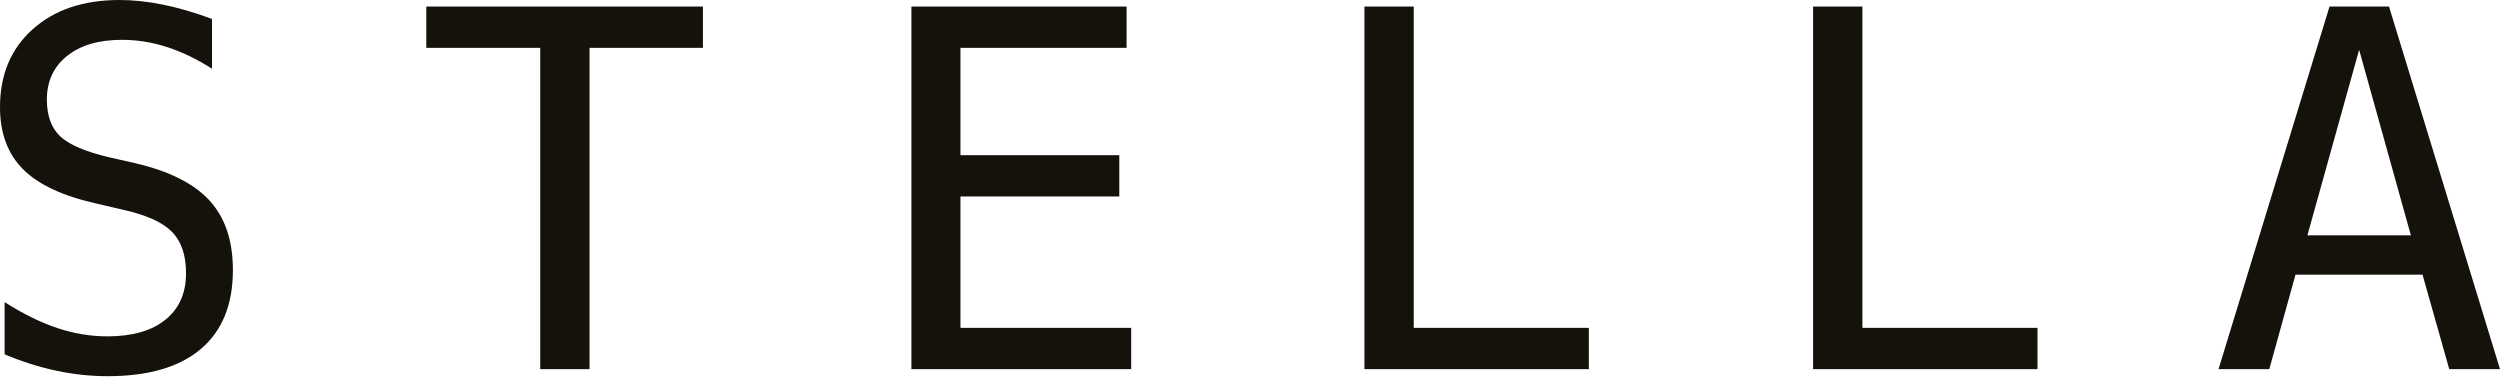
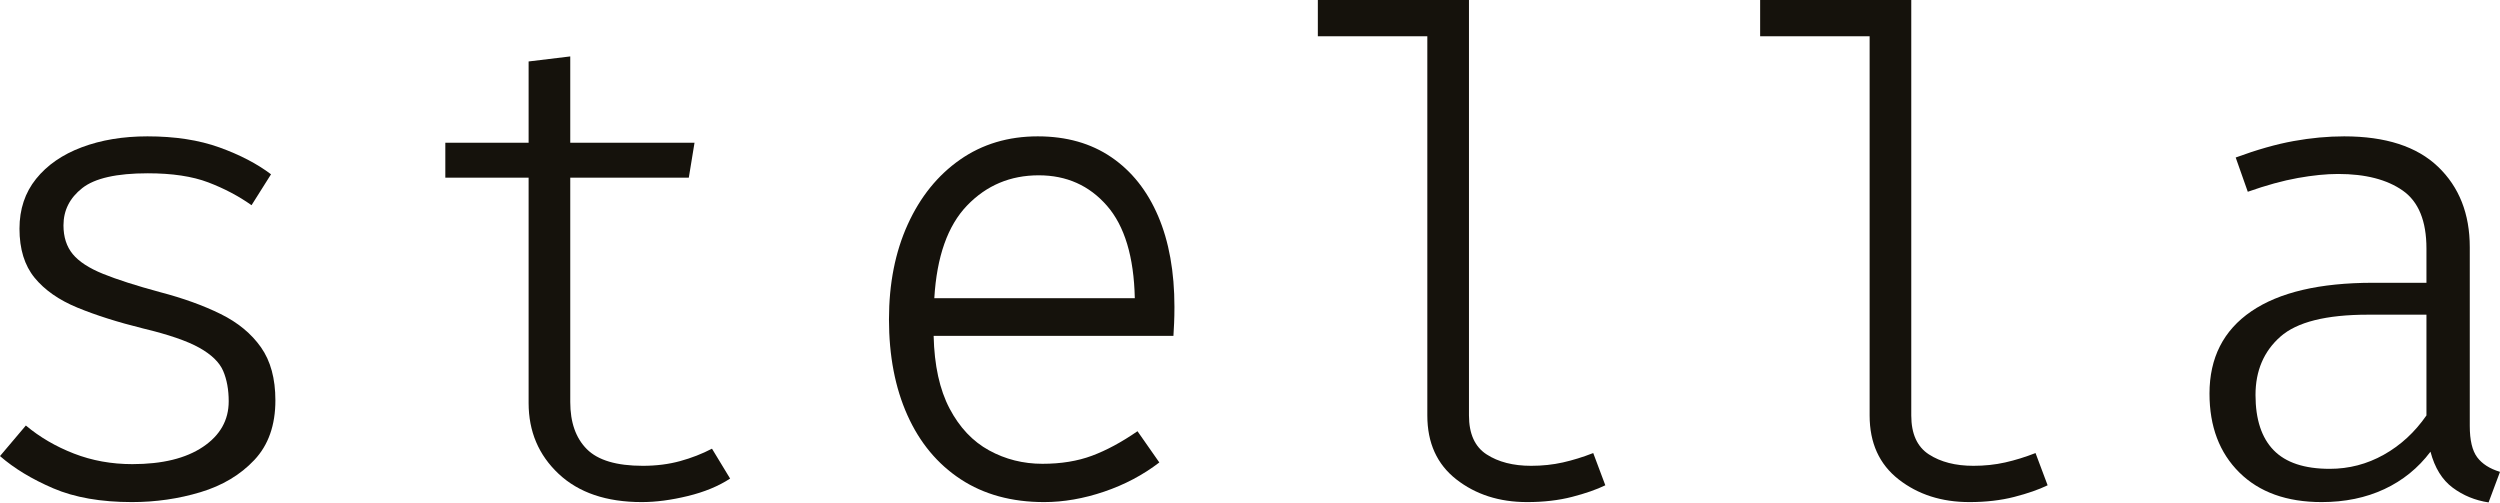
- <svg xmlns="http://www.w3.org/2000/svg" viewBox="0 0 10294.00 1549.00" role="img" aria-label="STELLA">
-   <g fill="#15120C" transform="translate(-139.00,1520.00) scale(1,-1)">
-     <path transform="translate(0.00,0)" d="M1012 1442V1237Q920 1296 827.5 1326.0Q735 1356 641 1356Q498 1356 415.0 1289.5Q332 1223 332 1110Q332 1011 386.5 959.0Q441 907 590 872L696 848Q906 799 1002.0 694.0Q1098 589 1098 408Q1098 195 966.0 83.0Q834 -29 582 -29Q477 -29 371.0 -6.5Q265 16 158 61V276Q273 203 375.5 169.0Q478 135 582 135Q735 135 820.0 203.5Q905 272 905 395Q905 507 846.5 566.0Q788 625 643 657L535 682Q327 729 233.0 824.0Q139 919 139 1079Q139 1279 273.5 1399.5Q408 1520 631 1520Q717 1520 812.0 1500.5Q907 1481 1012 1442Z" />
-     <path transform="translate(1847.40,0)" d="M47 1493H1186V1323H719V0H516V1323H47Z" />
-     <path transform="translate(3694.80,0)" d="M197 1493H1083V1323H399V881H1053V711H399V170H1102V0H197Z" />
-     <path transform="translate(5542.20,0)" d="M215 1493H418V170H1139V0H215Z" />
-     <path transform="translate(7389.60,0)" d="M215 1493H418V170H1139V0H215Z" />
-     <path transform="translate(9237.00,0)" d="M616 1315 403 551H829ZM494 1493H739L1196 0H987L877 389H354L246 0H37Z" />
+ <svg xmlns="http://www.w3.org/2000/svg" viewBox="0 0 7444.00 1496.00" role="img" aria-label="stella">
+   <g fill="#15120C" transform="translate(-163.00,1475.00) scale(1,-1)">
+     <path transform="translate(0.00,0)" d="M557 93Q691 93 767.5 144.5Q844 196 844 280Q844 332 827.5 370.5Q811 409 756.5 439.5Q702 470 589 497Q476 525 393.5 559.0Q311 593 266.0 648.0Q221 703 221 794Q221 881 270.5 942.5Q320 1004 406.5 1036.5Q493 1069 602 1069Q725 1069 816.5 1036.0Q908 1003 970 956L912 864Q854 905 783.0 932.0Q712 959 603 959Q464 959 408.0 915.0Q352 871 352 804Q352 752 379.5 718.5Q407 685 470.0 659.5Q533 634 640 605Q743 578 820.0 540.0Q897 502 940.0 441.0Q983 380 983 283Q983 172 920.5 105.5Q858 39 760.0 9.5Q662 -20 556 -20Q417 -20 321.5 21.0Q226 62 163 117L240 208Q302 156 383.0 124.5Q464 93 557 93Z" />
+     <path transform="translate(1317.00,0)" d="M1020 50Q968 16 894.0 -2.0Q820 -20 757 -20Q599 -20 509.5 64.0Q420 148 420 275V946H172V1050H420V1292L544 1307V1050H914L897 946H544V278Q544 187 593.5 137.5Q643 88 760 88Q820 88 871.0 102.0Q922 116 966 139Z" />
+     <path transform="translate(2634.00,0)" d="M309 475Q312 343 356.5 258.5Q401 174 474.0 134.0Q547 94 633 94Q716 94 780.5 118.0Q845 142 916 191L981 98Q908 42 816.5 11.0Q725 -20 638 -20Q493 -20 389.5 48.0Q286 116 231.0 238.5Q176 361 176 524Q176 684 232.0 807.0Q288 930 387.5 999.5Q487 1069 619 1069Q747 1069 838.0 1007.0Q929 945 977.5 831.5Q1026 718 1026 561Q1026 534 1025.0 512.5Q1024 491 1023 475ZM622 953Q495 953 408.5 863.0Q322 773 311 587H908Q904 772 825.0 862.5Q746 953 622 953Z" />
+     <path transform="translate(3951.00,0)" d="M586 1475V238Q586 156 638.5 122.0Q691 88 771 88Q821 88 865.5 98.0Q910 108 956 126L992 30Q953 11 893.0 -4.5Q833 -20 759 -20Q635 -20 548.5 47.5Q462 115 462 238V1367H136V1475Z" />
+     <path transform="translate(5268.00,0)" d="M586 1475V238Q586 156 638.5 122.0Q691 88 771 88Q821 88 865.5 98.0Q910 108 956 126L992 30Q953 11 893.0 -4.5Q833 -20 759 -20Q635 -20 548.5 47.5Q462 115 462 238V1367H136V1475Z" />
+     <path transform="translate(6585.00,0)" d="M932 207Q932 143 954.0 113.5Q976 84 1022 70L988 -21Q928 -12 881.0 23.0Q834 58 815 130Q760 57 677.5 18.5Q595 -20 491 -20Q335 -20 246.0 68.0Q157 156 157 303Q157 463 281.5 548.0Q406 633 644 633H803V735Q803 858 732.5 907.5Q662 957 540 957Q487 957 420.0 945.0Q353 933 271 904L235 1006Q330 1041 407.5 1055.0Q485 1069 558 1069Q743 1069 837.5 978.5Q932 888 932 739ZM515 79Q601 79 676.0 121.0Q751 163 803 238V538H629Q442 538 368.0 472.5Q294 407 294 299Q294 190 348.0 134.5Q402 79 515 79Z" />
  </g>
</svg>
